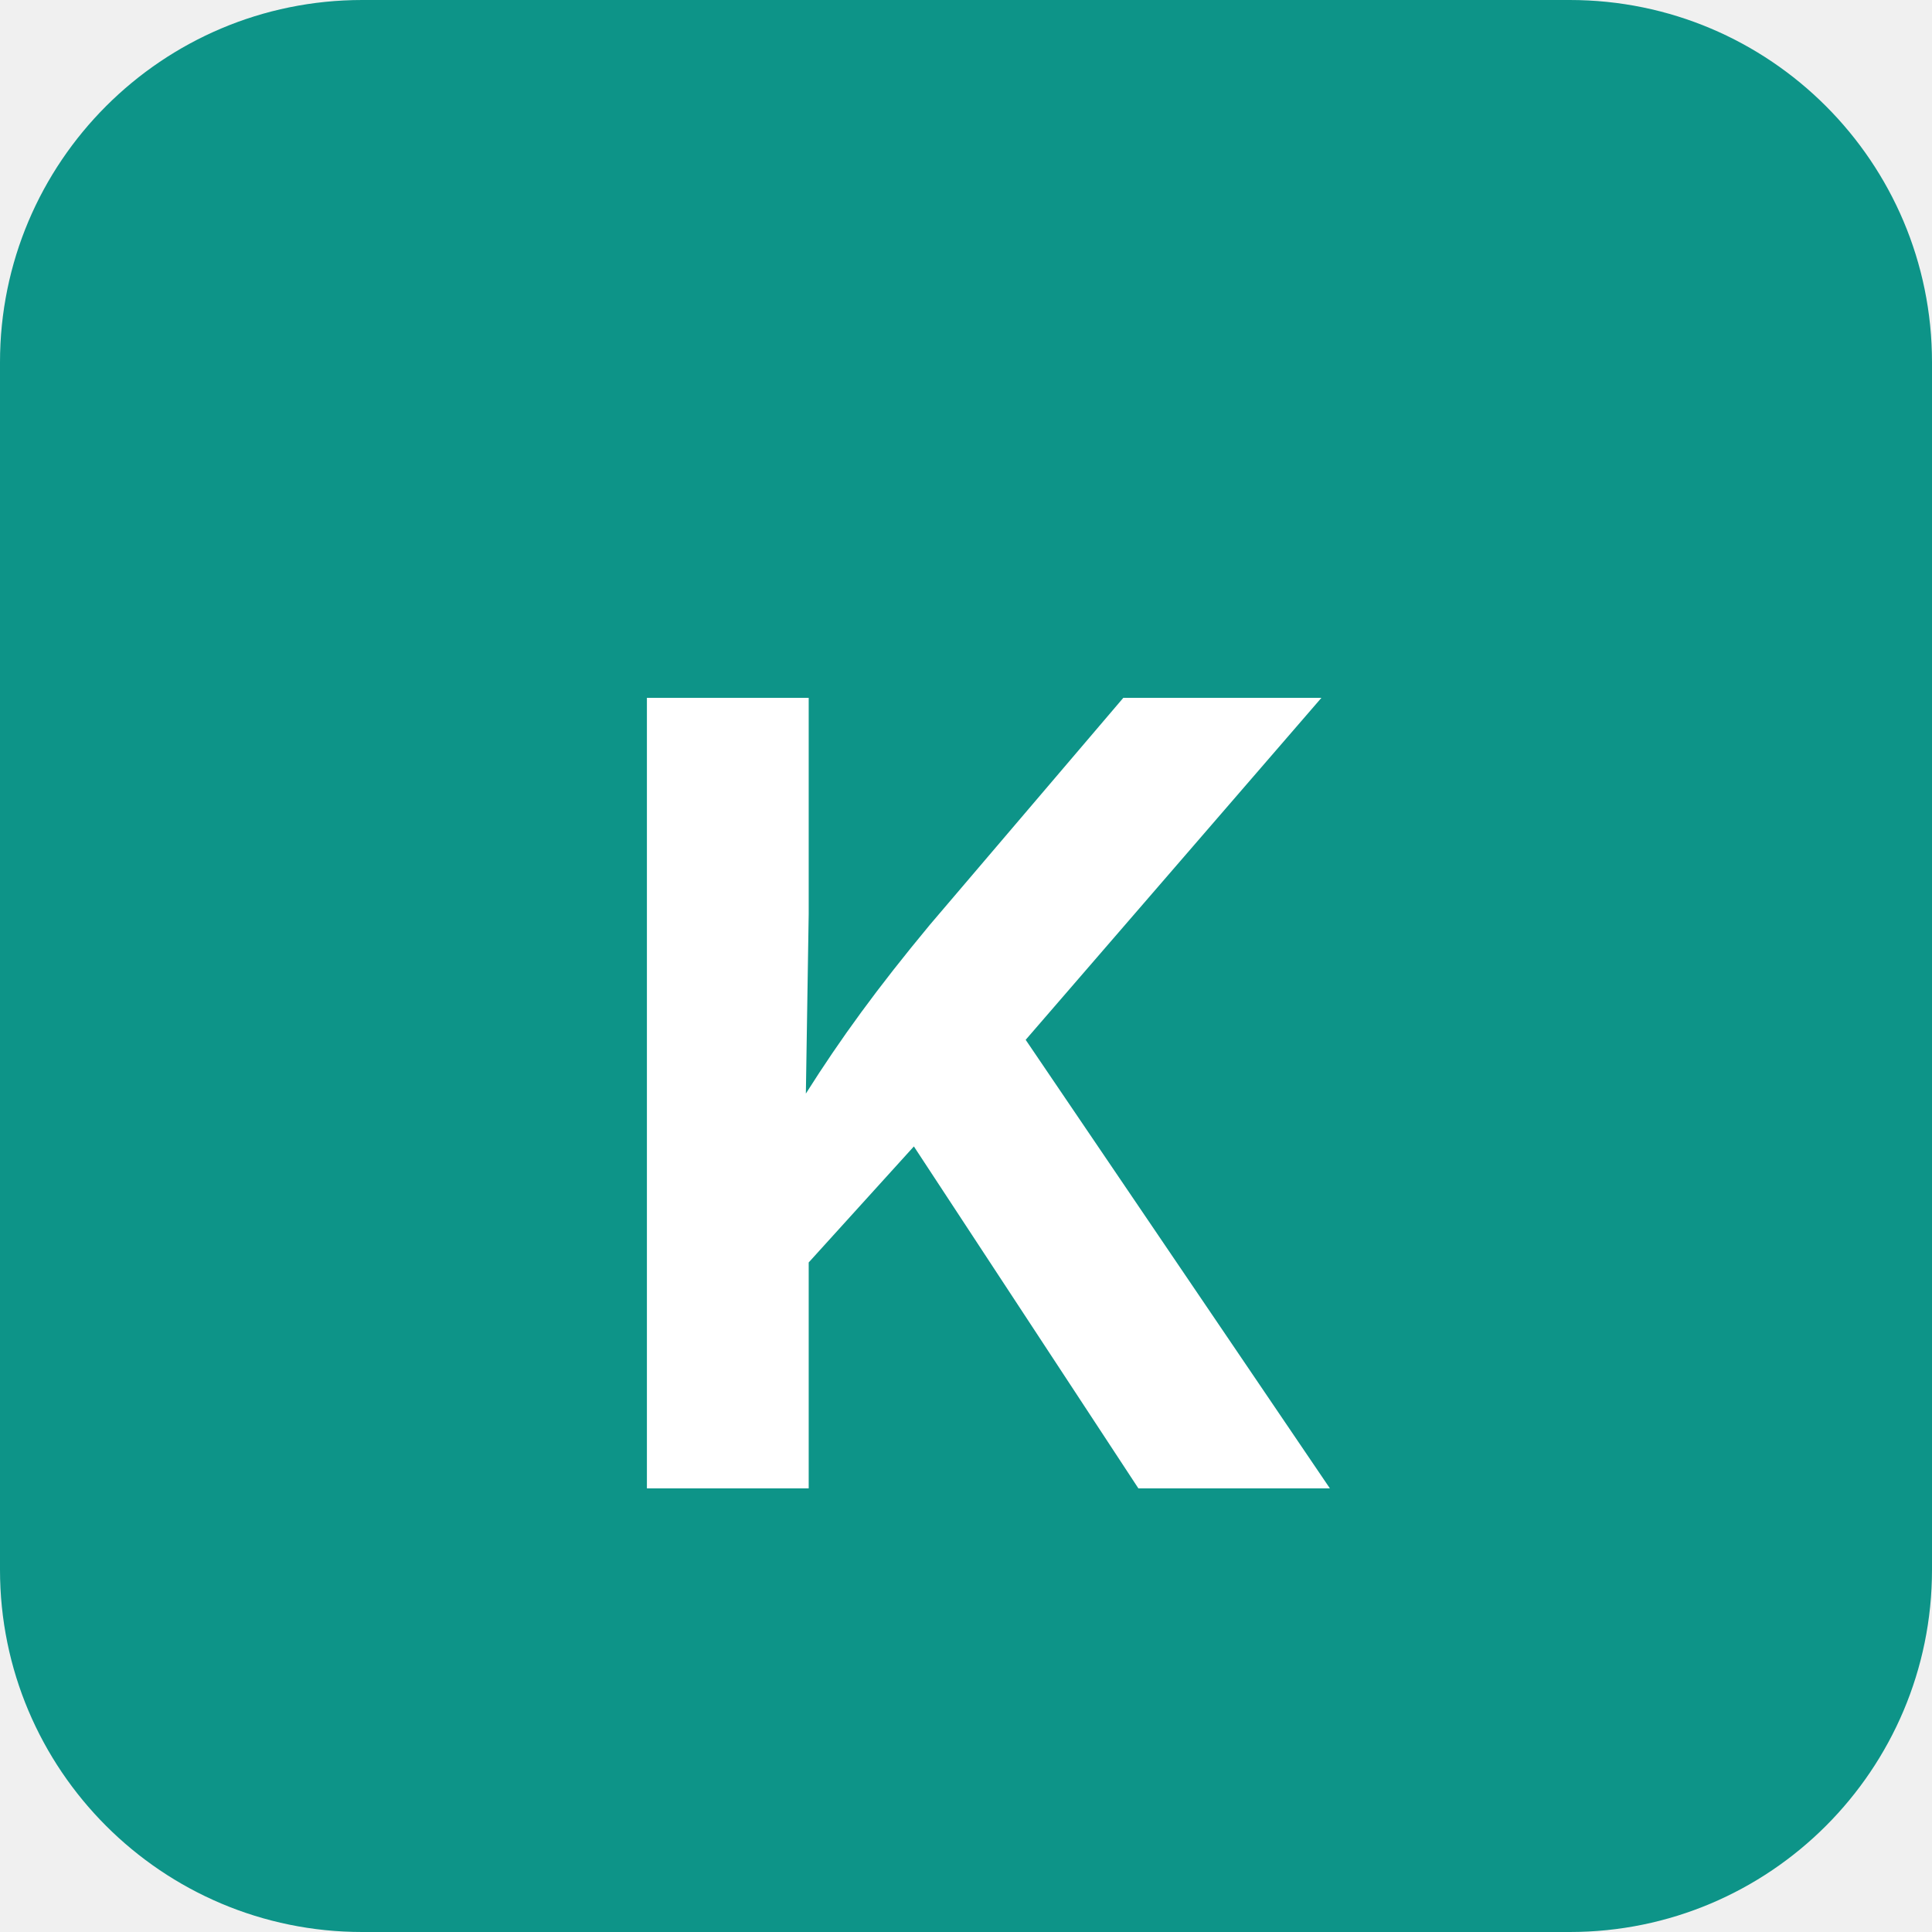
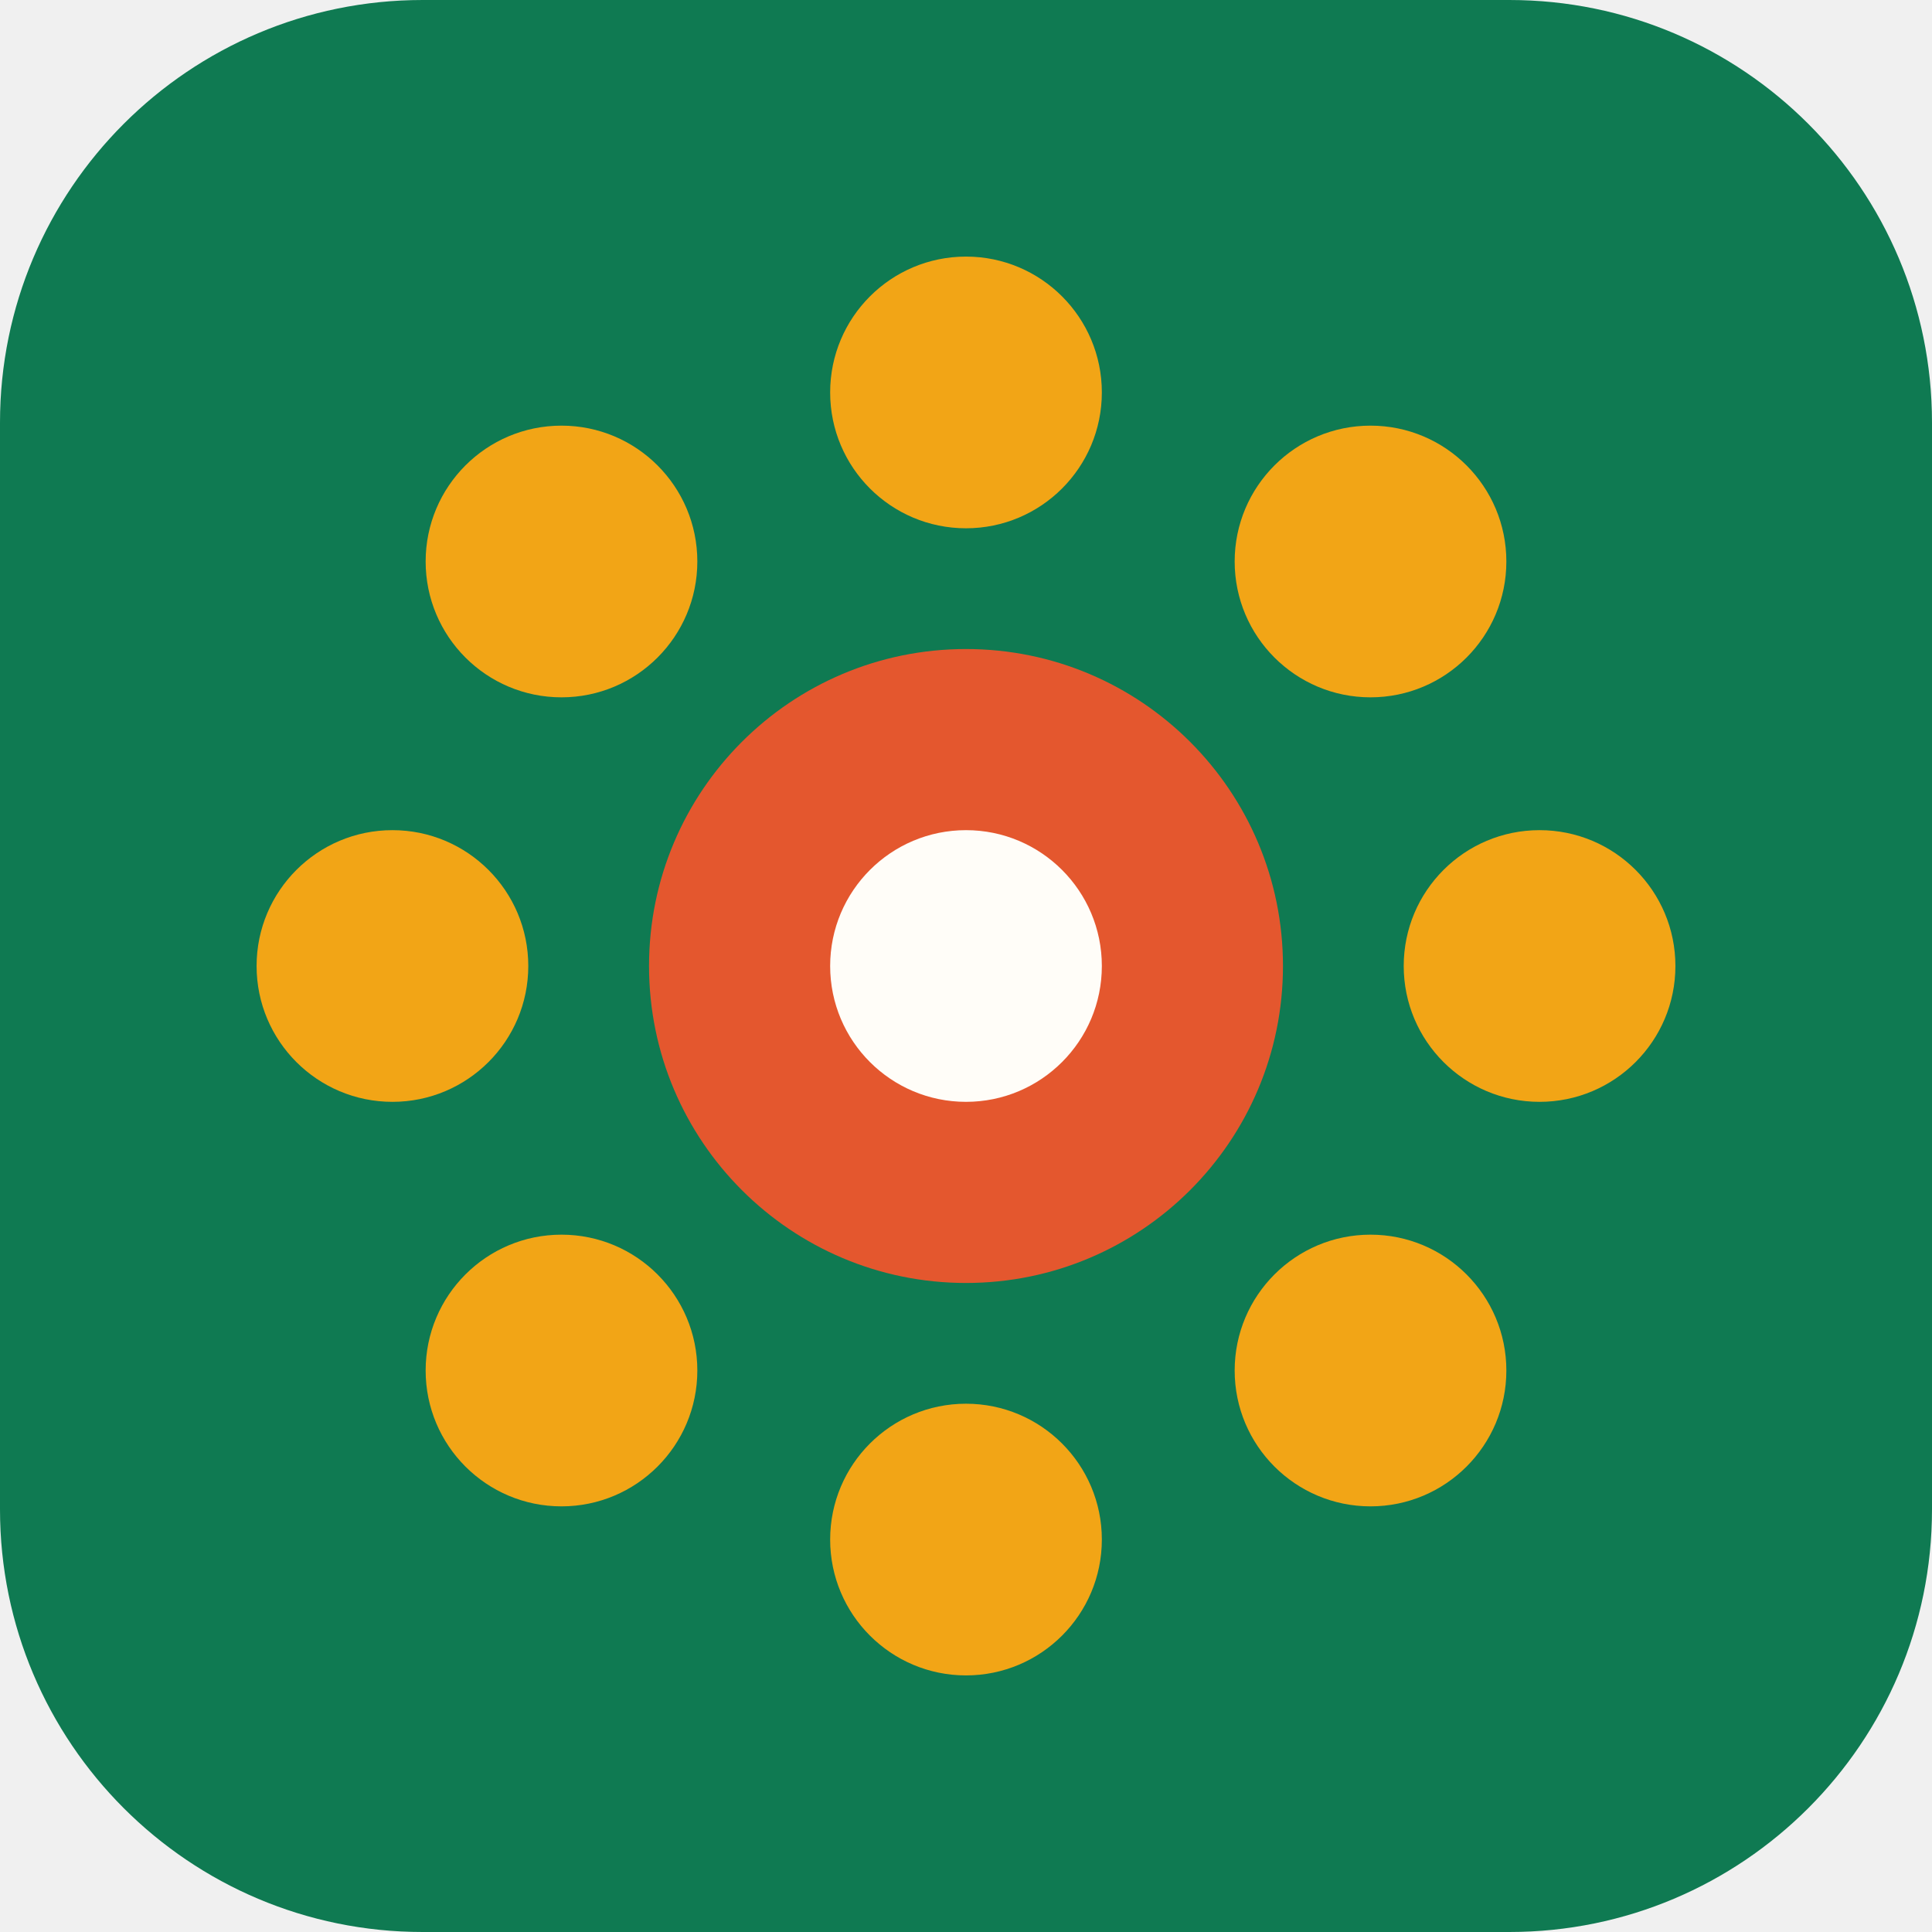
<svg xmlns="http://www.w3.org/2000/svg" viewBox="0 0 64 64">
-   <rect width="64" height="64" rx="12" fill="#0d9488" />
-   <text x="50%" y="56%" text-anchor="middle" dominant-baseline="middle" font-family="Inter, system-ui, sans-serif" font-weight="700" font-size="36" fill="#ffffff">K</text>
+   <rect width="64" height="64" rx="14" fill="#0f7a52" />
+   <g transform="translate(32 32)">
+     <g fill="#f2a516">
+       <circle cx="0" cy="-19" r="4.5" />
+       <circle cx="13.4" cy="-13.4" r="4.5" />
+       <circle cx="19" cy="0" r="4.5" />
+       <circle cx="13.4" cy="13.4" r="4.5" />
+       <circle cx="0" cy="19" r="4.5" />
+       <circle cx="-13.4" cy="13.4" r="4.5" />
+       <circle cx="-19" cy="0" r="4.5" />
+       <circle cx="-13.4" cy="-13.4" r="4.5" />
+     </g>
+     <circle r="10.5" fill="#e4572e" />
+     <circle r="4.5" fill="#fffdf8" />
+   </g>
</svg>
